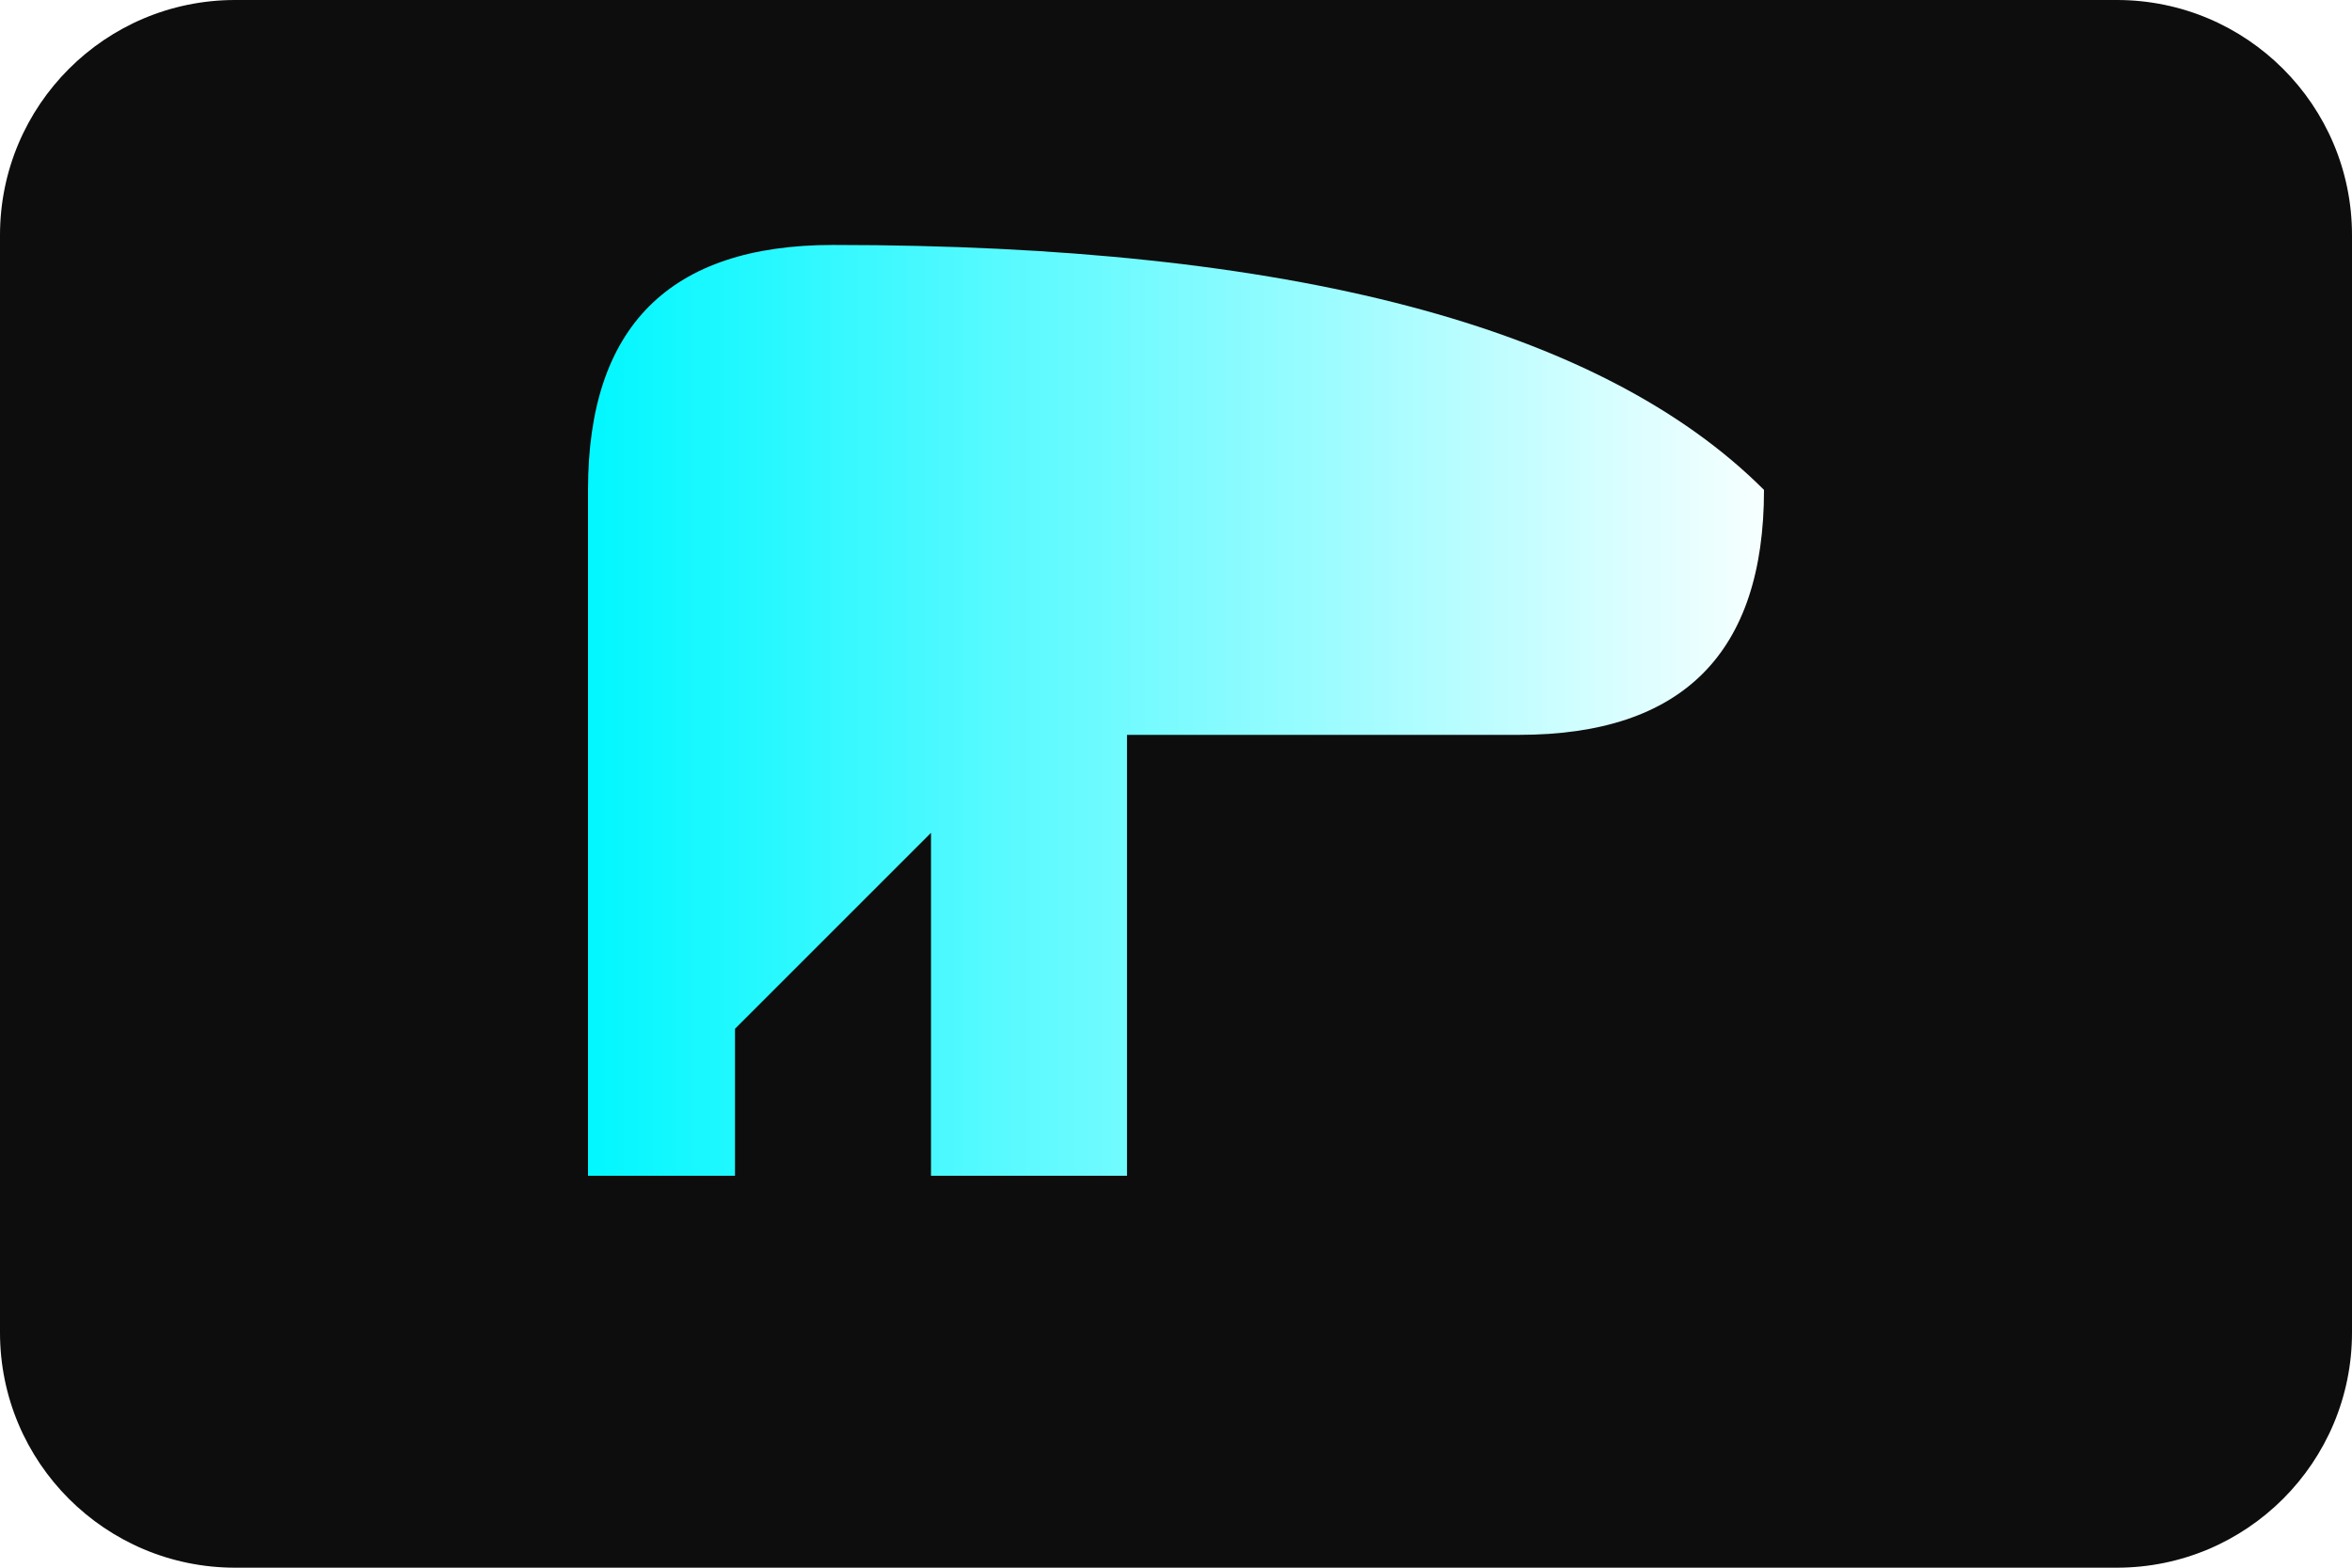
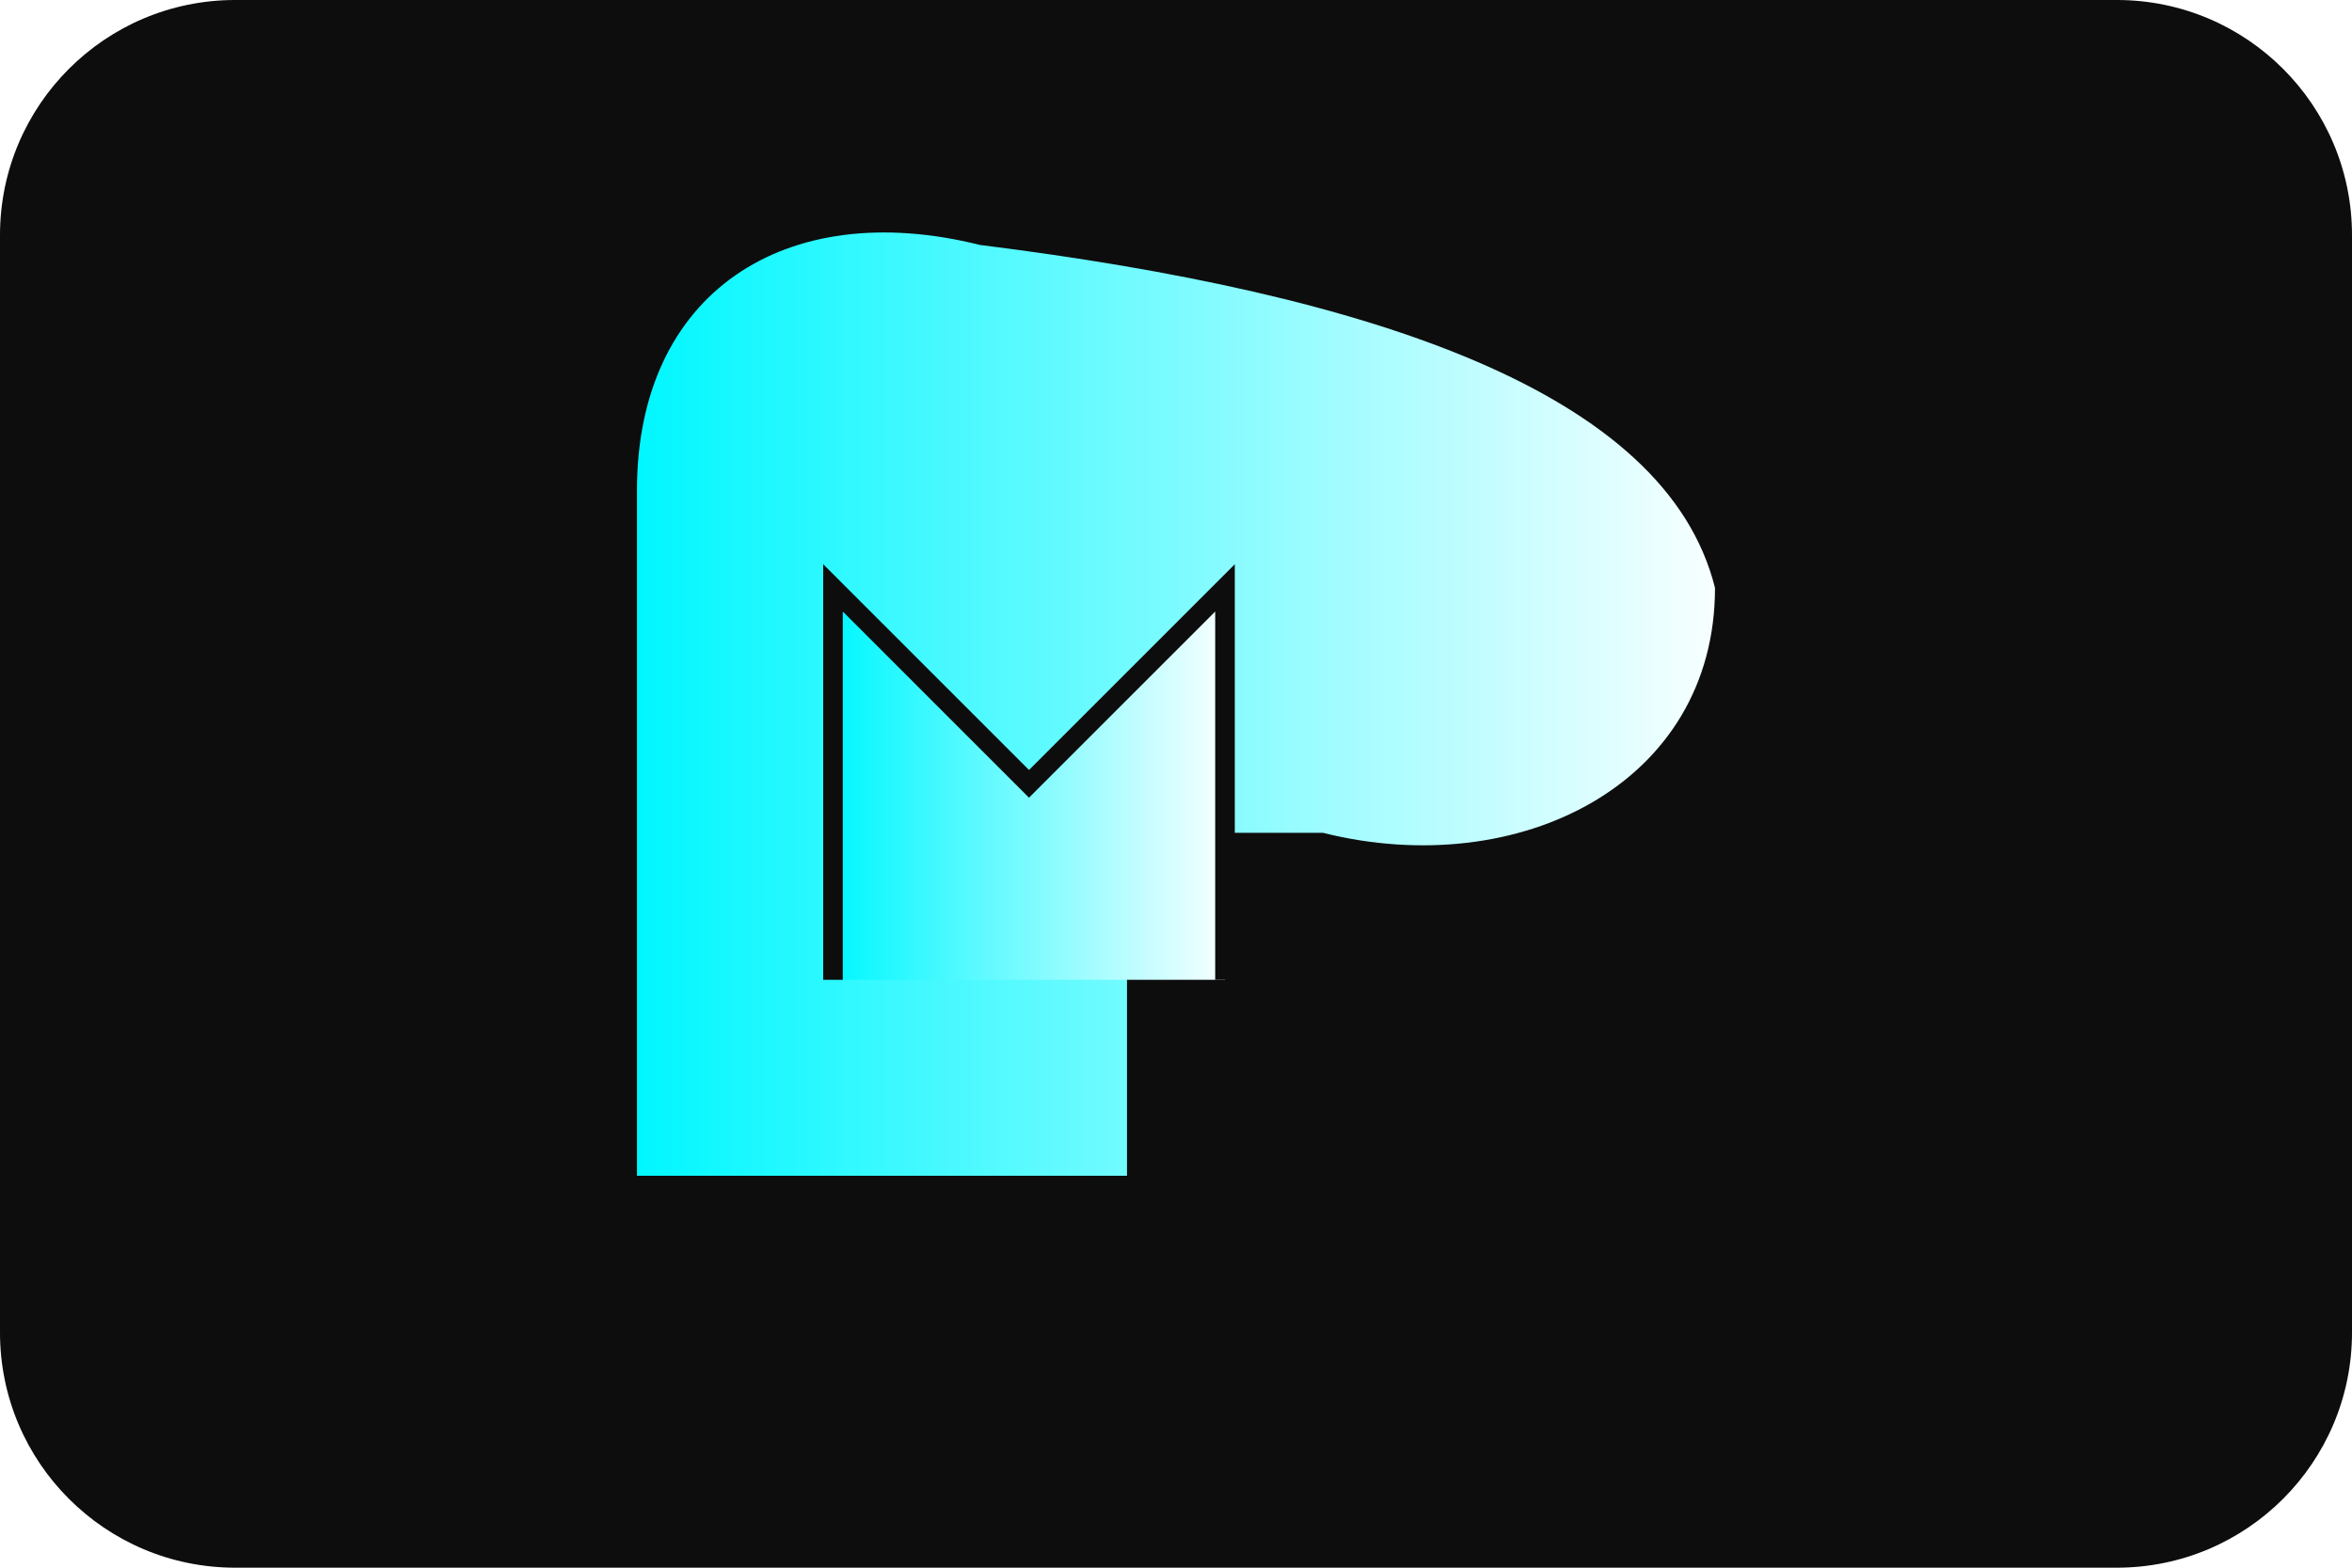
<svg xmlns="http://www.w3.org/2000/svg" width="240" height="160" viewBox="0 0 240 160" fill="none">
  <defs>
    <linearGradient id="grad" x1="0%" y1="0%" x2="100%" y2="0%" gradientUnits="objectBoundingBox">
      <stop offset="0%" stop-color="#00F7FF" />
      <stop offset="100%" stop-color="#F8FFFF" />
    </linearGradient>
  </defs>
  <rect width="240" height="160" rx="24" fill="#0D0D0D" />
-   <path d="M 60 120             L 60 50             Q 60 25 85 25             Q 155 25 180 50             Q 180 75 155 75             L 115 75             L 115 120             L 95 120             L 95 85             L 75 105             L 75 120             Z" fill="url(#grad)" />
+   <path d="M 65 120             L 65 50             C 65 30, 80 20, 100 25            C 140 30, 170 40, 175 60            C 175 80, 155 90, 135 85            L 115 85             L 115 120             Z" fill="url(#grad)" />
+   <path d="M 85 100             L 85 60             L 105 80             L 125 60             L 125 100" fill="url(#grad)" stroke="#0D0D0D" stroke-width="2" />
</svg>
